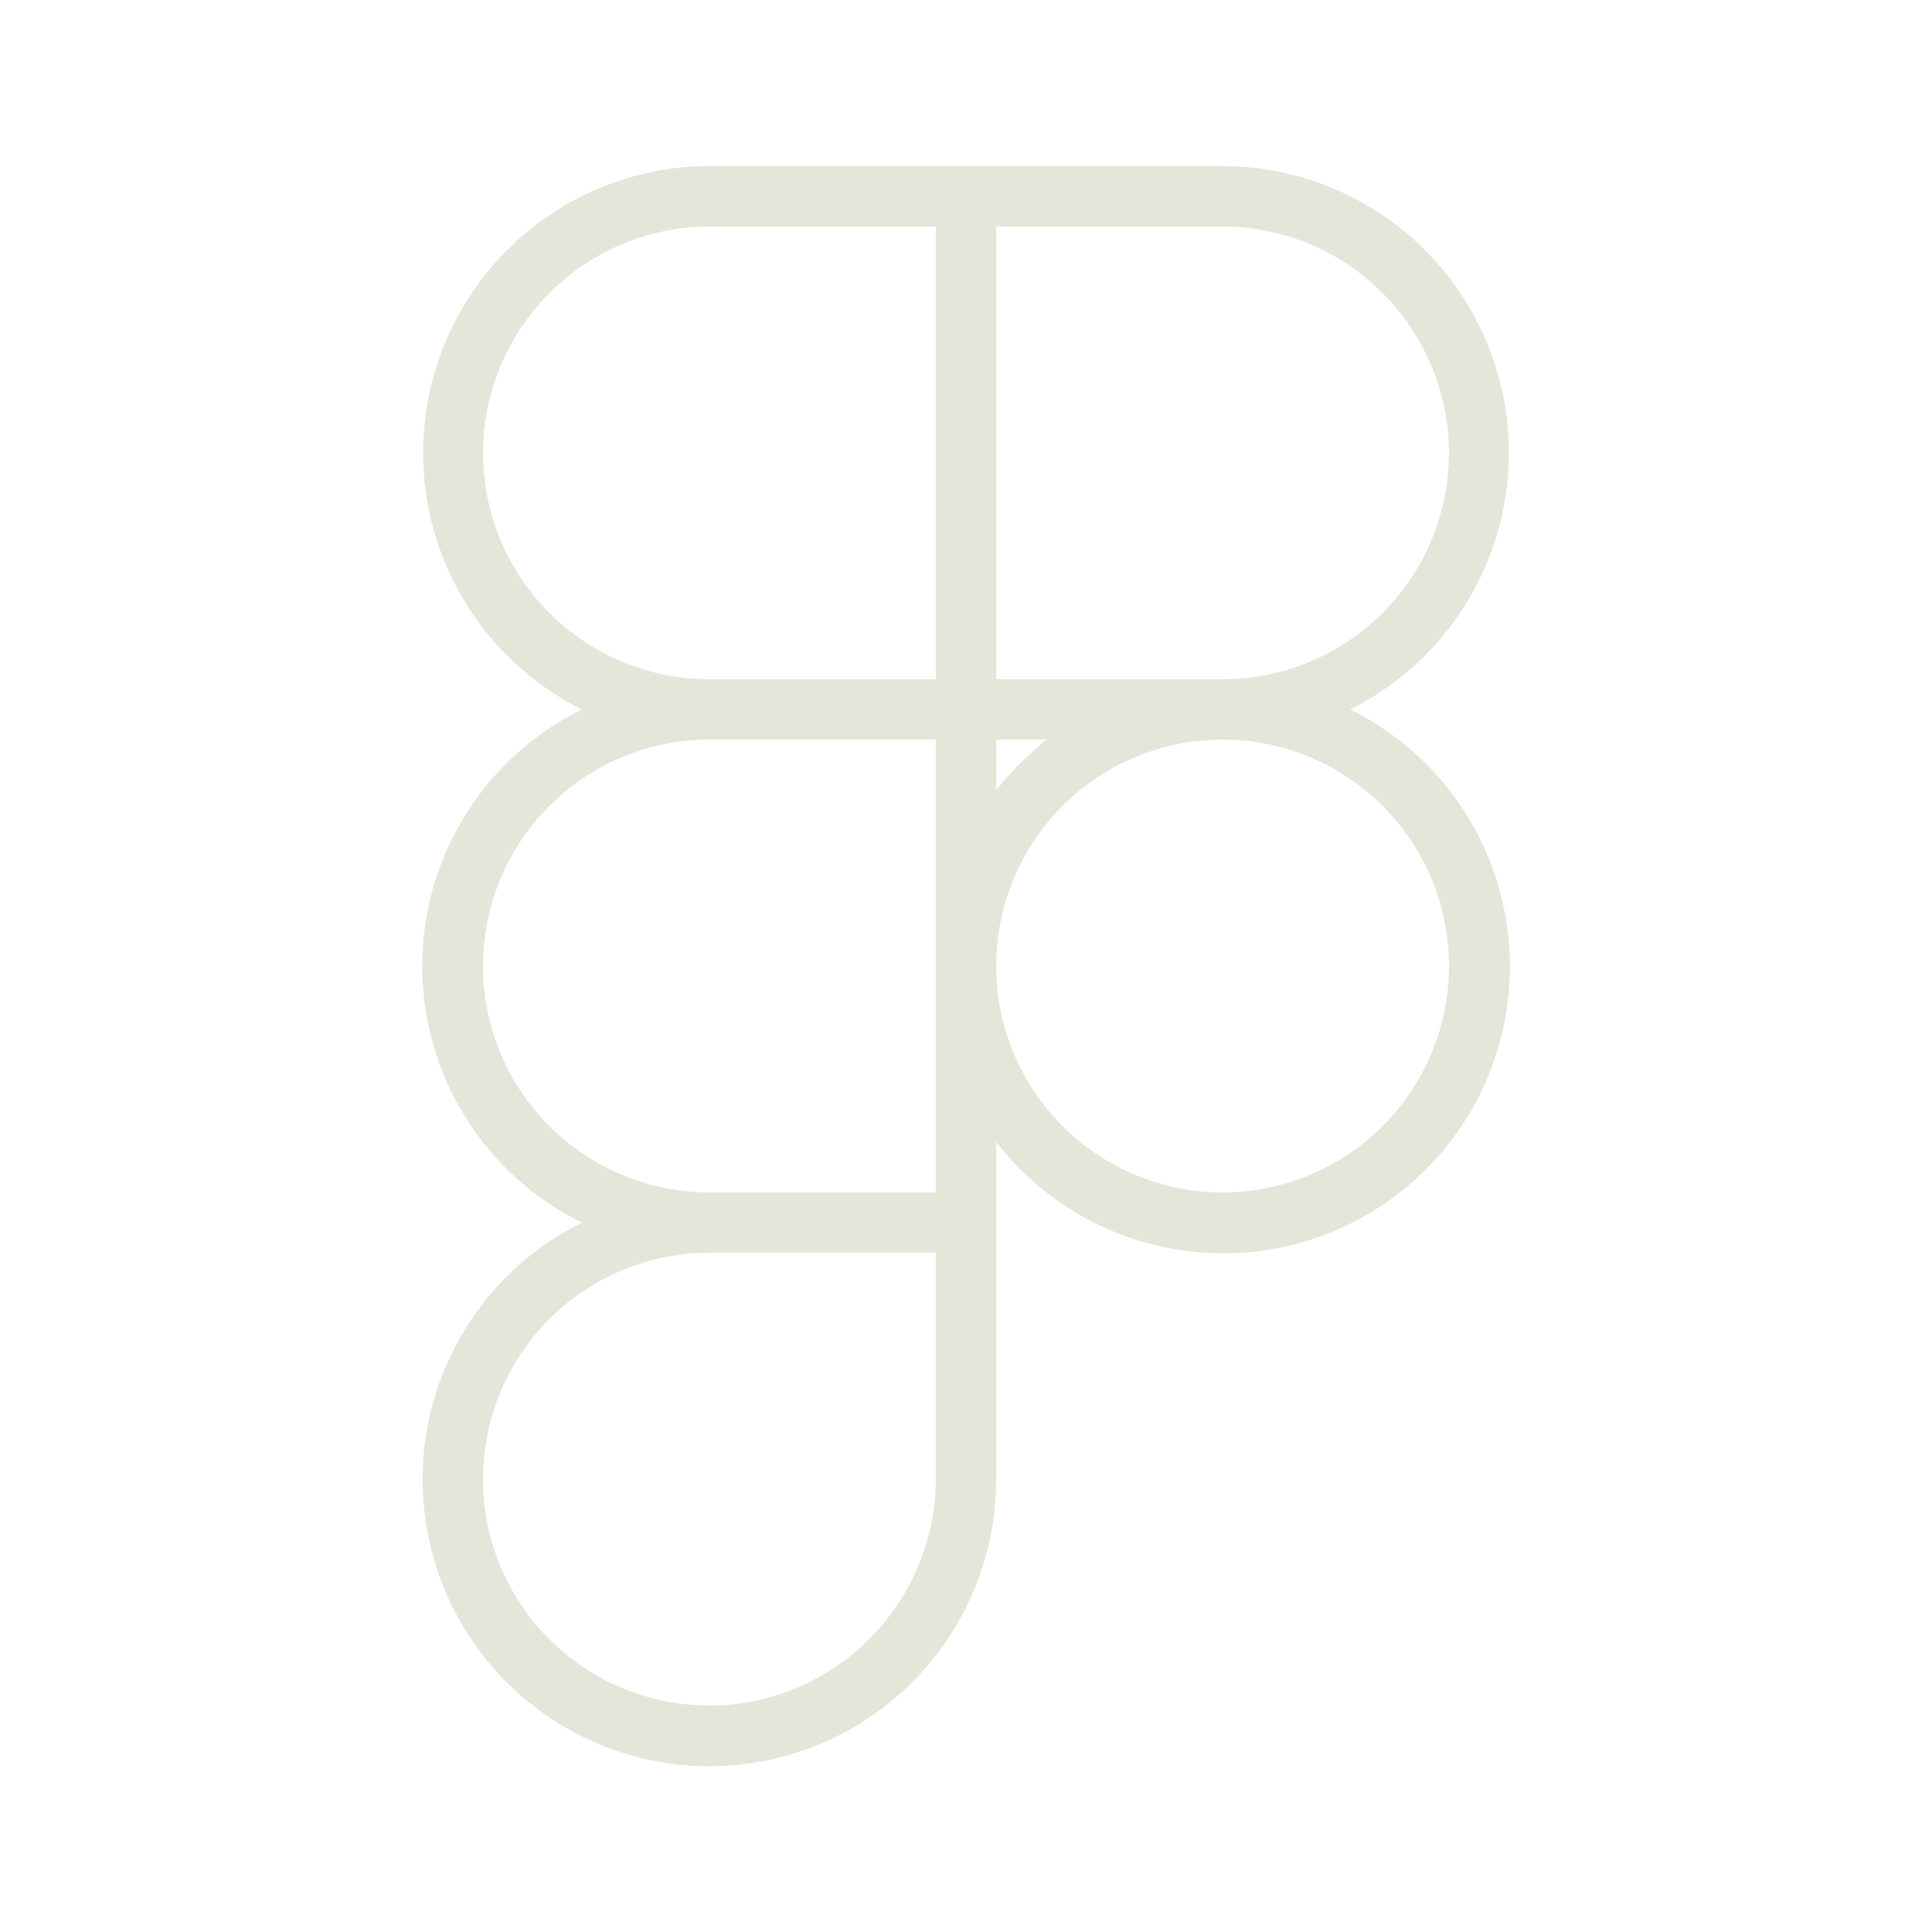
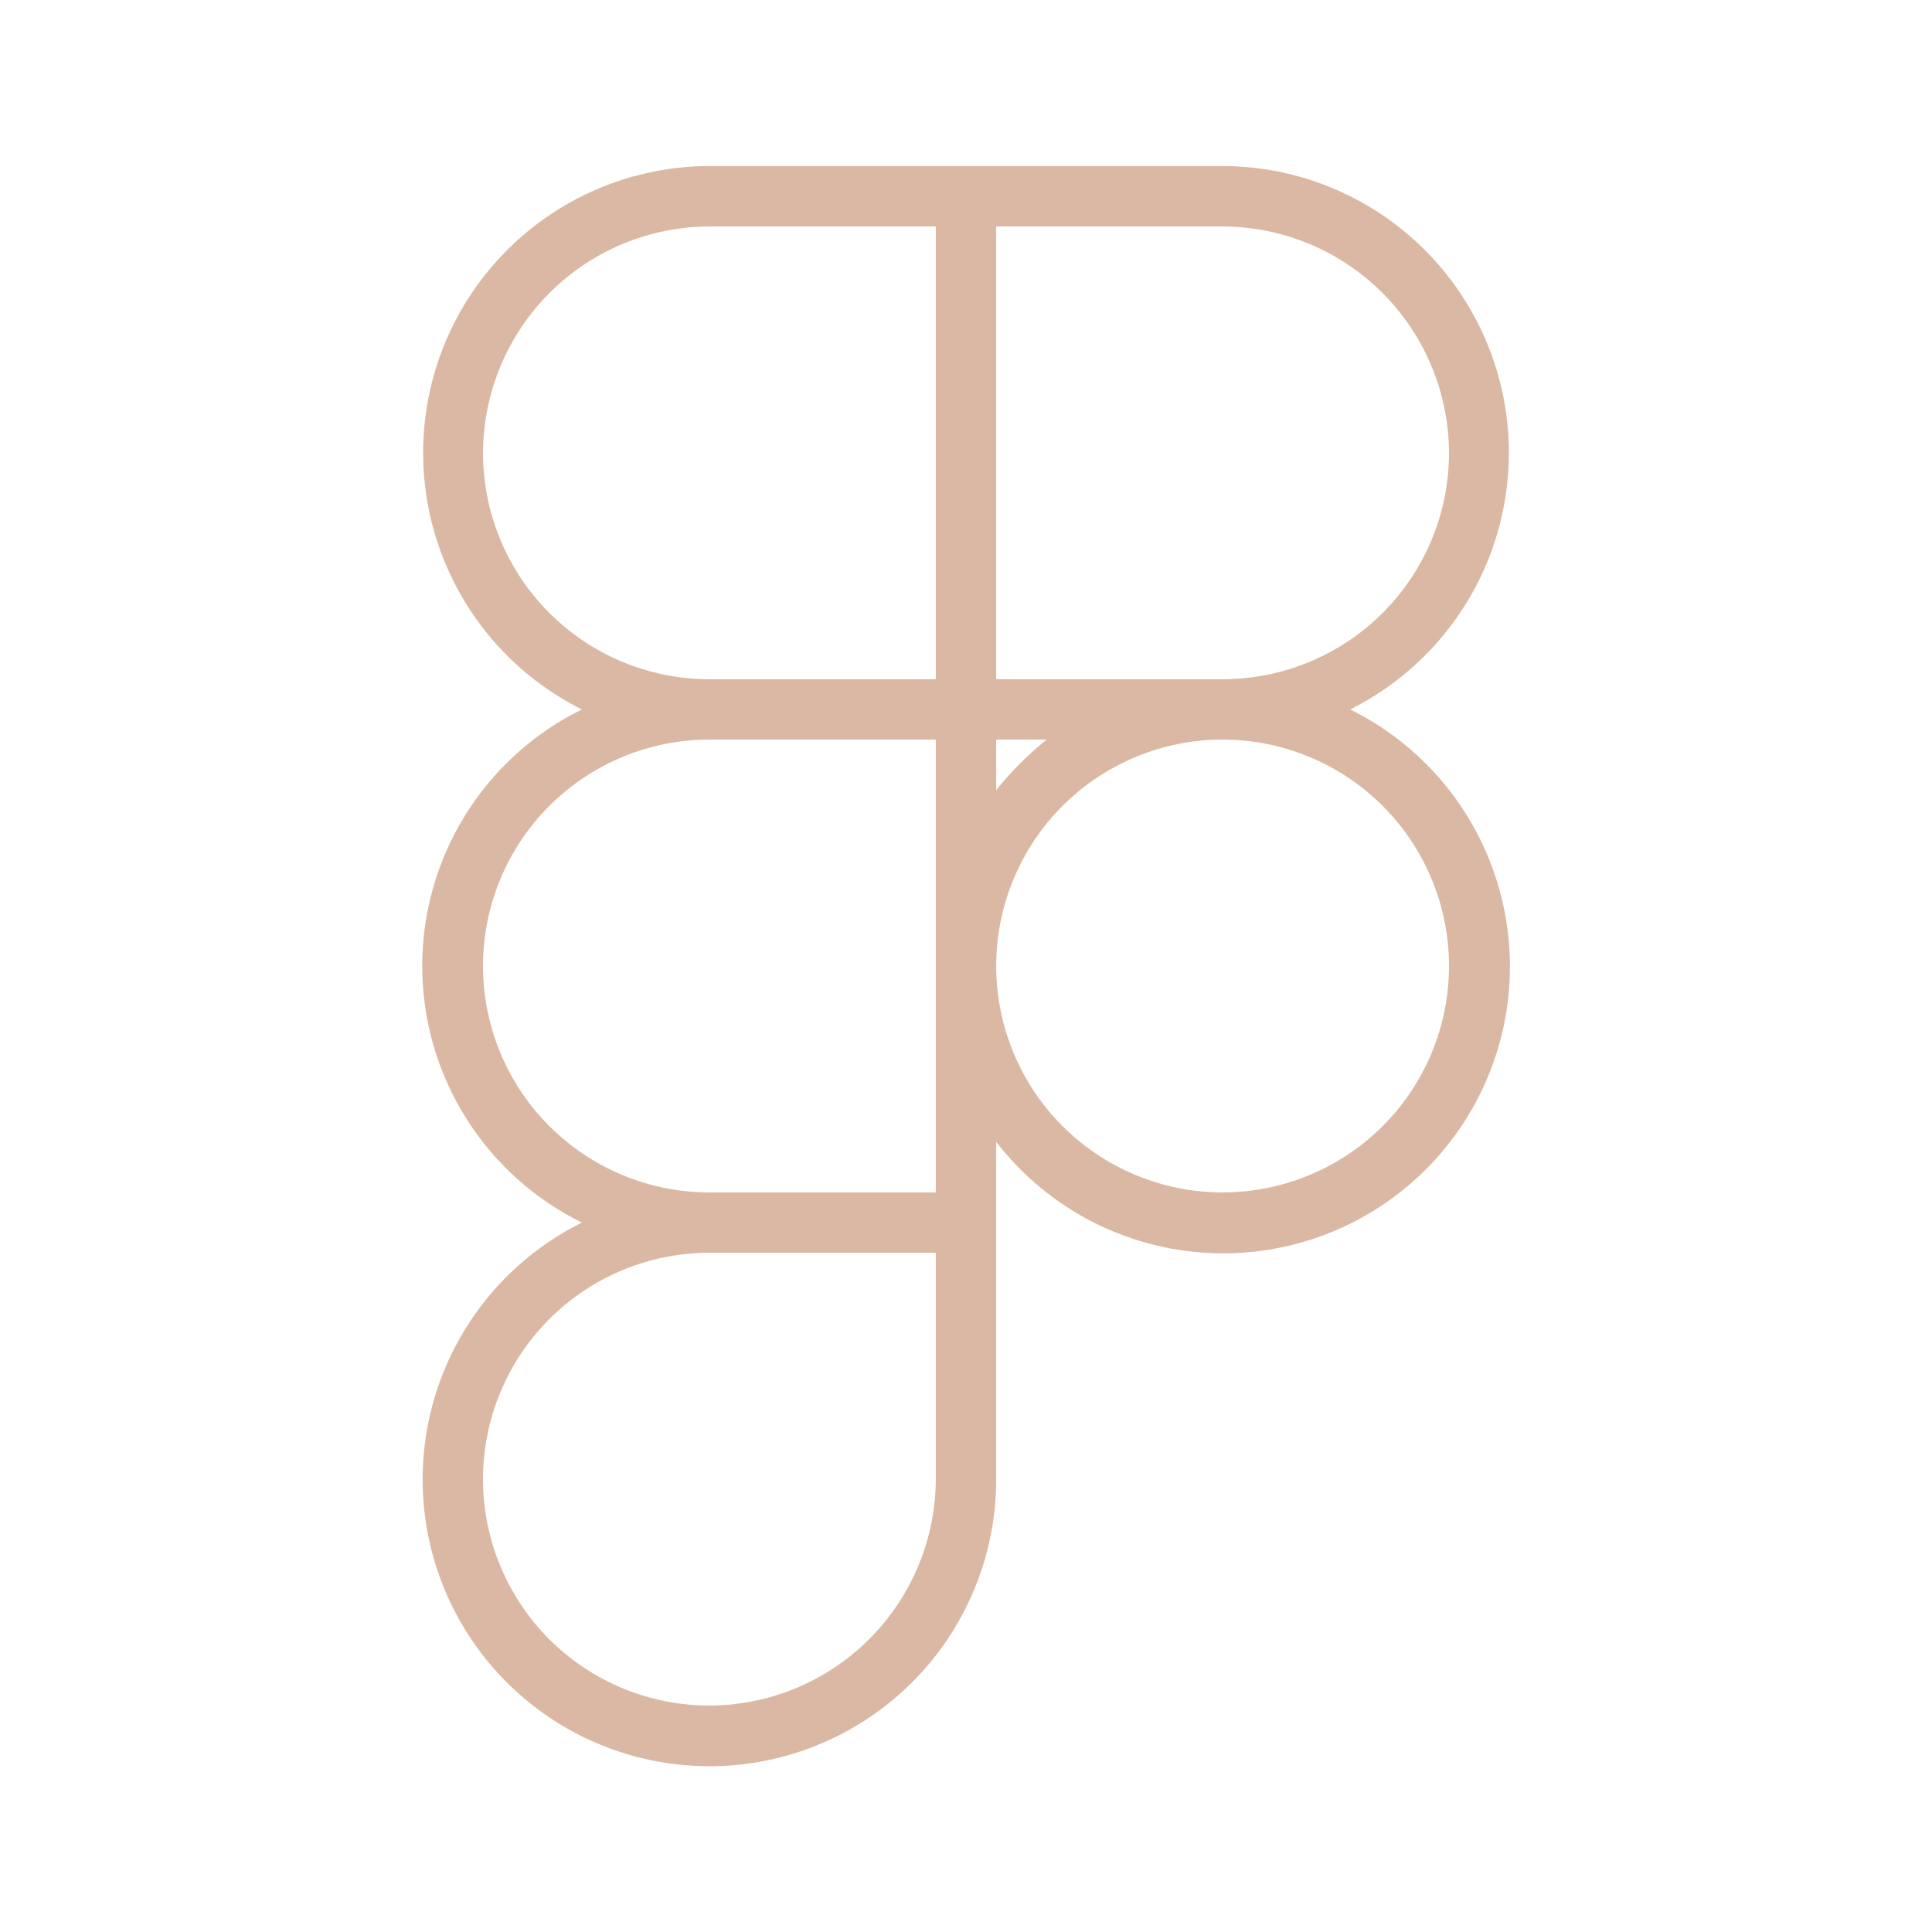
<svg xmlns="http://www.w3.org/2000/svg" width="35" height="35" viewBox="0 0 35 35" fill="none">
-   <path d="M24.459 12.852C25.506 12.329 26.345 11.469 26.842 10.41C27.339 9.351 27.464 8.155 27.197 7.016C26.929 5.877 26.285 4.862 25.369 4.134C24.453 3.407 23.318 3.01 22.148 3.008H12.852C11.682 3.01 10.547 3.407 9.631 4.134C8.715 4.862 8.071 5.877 7.803 7.016C7.536 8.155 7.661 9.351 8.158 10.41C8.655 11.469 9.494 12.329 10.541 12.852C9.673 13.279 8.942 13.941 8.431 14.763C7.92 15.584 7.649 16.532 7.649 17.5C7.649 18.468 7.92 19.416 8.431 20.237C8.942 21.059 9.673 21.721 10.541 22.148C9.712 22.56 9.007 23.186 8.501 23.962C7.995 24.737 7.705 25.634 7.662 26.559C7.619 27.484 7.823 28.403 8.255 29.223C8.686 30.042 9.329 30.731 10.116 31.219C10.903 31.706 11.807 31.974 12.732 31.996C13.658 32.017 14.573 31.79 15.382 31.339C16.19 30.888 16.864 30.23 17.332 29.431C17.801 28.632 18.048 27.723 18.047 26.797V20.686C18.525 21.304 19.136 21.807 19.835 22.157C20.534 22.506 21.303 22.694 22.085 22.705C22.867 22.716 23.641 22.55 24.35 22.221C25.058 21.891 25.684 21.405 26.179 20.8C26.674 20.195 27.026 19.487 27.209 18.727C27.392 17.967 27.402 17.175 27.236 16.411C27.071 15.647 26.735 14.93 26.255 14.314C25.774 13.698 25.16 13.198 24.459 12.852ZM26.25 8.203C26.25 9.291 25.818 10.334 25.049 11.103C24.279 11.873 23.236 12.305 22.148 12.305H18.047V4.102H22.148C23.235 4.105 24.276 4.538 25.045 5.307C25.813 6.075 26.246 7.116 26.25 8.203ZM18.963 13.398C18.624 13.669 18.317 13.976 18.047 14.315V13.398H18.963ZM8.75 8.203C8.754 7.116 9.187 6.075 9.955 5.307C10.724 4.538 11.765 4.105 12.852 4.102H16.953V12.305H12.852C11.764 12.305 10.72 11.873 9.951 11.103C9.182 10.334 8.75 9.291 8.75 8.203ZM12.852 30.898C11.764 30.898 10.72 30.466 9.951 29.697C9.182 28.928 8.75 27.885 8.75 26.797C8.75 25.709 9.182 24.666 9.951 23.897C10.72 23.127 11.764 22.695 12.852 22.695H16.953V26.797C16.95 27.884 16.516 28.925 15.748 29.693C14.979 30.462 13.938 30.895 12.852 30.898ZM16.953 21.602H12.852C11.764 21.602 10.72 21.169 9.951 20.4C9.182 19.631 8.75 18.588 8.75 17.5C8.75 16.412 9.182 15.369 9.951 14.6C10.72 13.831 11.764 13.398 12.852 13.398H16.953V21.602ZM22.148 21.602C21.061 21.602 20.017 21.169 19.248 20.4C18.479 19.631 18.047 18.588 18.047 17.5C18.047 16.412 18.479 15.369 19.248 14.6C20.017 13.831 21.061 13.398 22.148 13.398C23.236 13.398 24.279 13.831 25.049 14.6C25.818 15.369 26.25 16.412 26.25 17.5C26.25 18.588 25.818 19.631 25.049 20.4C24.279 21.169 23.236 21.602 22.148 21.602Z" fill="#E5E5DA" />
+   <path d="M24.459 12.852C25.506 12.329 26.345 11.469 26.842 10.41C27.339 9.351 27.464 8.155 27.197 7.016C26.929 5.877 26.285 4.862 25.369 4.134C24.453 3.407 23.318 3.01 22.148 3.008H12.852C11.682 3.01 10.547 3.407 9.631 4.134C8.715 4.862 8.071 5.877 7.803 7.016C7.536 8.155 7.661 9.351 8.158 10.41C8.655 11.469 9.494 12.329 10.541 12.852C9.673 13.279 8.942 13.941 8.431 14.763C7.92 15.584 7.649 16.532 7.649 17.5C7.649 18.468 7.92 19.416 8.431 20.237C8.942 21.059 9.673 21.721 10.541 22.148C9.712 22.56 9.007 23.186 8.501 23.962C7.995 24.737 7.705 25.634 7.662 26.559C7.619 27.484 7.823 28.403 8.255 29.223C8.686 30.042 9.329 30.731 10.116 31.219C10.903 31.706 11.807 31.974 12.732 31.996C13.658 32.017 14.573 31.79 15.382 31.339C16.19 30.888 16.864 30.23 17.332 29.431C17.801 28.632 18.048 27.723 18.047 26.797V20.686C18.525 21.304 19.136 21.807 19.835 22.157C20.534 22.506 21.303 22.694 22.085 22.705C22.867 22.716 23.641 22.55 24.35 22.221C25.058 21.891 25.684 21.405 26.179 20.8C26.674 20.195 27.026 19.487 27.209 18.727C27.392 17.967 27.402 17.175 27.236 16.411C27.071 15.647 26.735 14.93 26.255 14.314C25.774 13.698 25.16 13.198 24.459 12.852ZM26.25 8.203C26.25 9.291 25.818 10.334 25.049 11.103C24.279 11.873 23.236 12.305 22.148 12.305H18.047V4.102H22.148C23.235 4.105 24.276 4.538 25.045 5.307C25.813 6.075 26.246 7.116 26.25 8.203ZM18.963 13.398C18.624 13.669 18.317 13.976 18.047 14.315V13.398H18.963ZM8.75 8.203C8.754 7.116 9.187 6.075 9.955 5.307C10.724 4.538 11.765 4.105 12.852 4.102H16.953V12.305H12.852C11.764 12.305 10.72 11.873 9.951 11.103C9.182 10.334 8.75 9.291 8.75 8.203ZM12.852 30.898C11.764 30.898 10.72 30.466 9.951 29.697C9.182 28.928 8.75 27.885 8.75 26.797C8.75 25.709 9.182 24.666 9.951 23.897C10.72 23.127 11.764 22.695 12.852 22.695H16.953V26.797C16.95 27.884 16.516 28.925 15.748 29.693C14.979 30.462 13.938 30.895 12.852 30.898ZM16.953 21.602H12.852C11.764 21.602 10.72 21.169 9.951 20.4C9.182 19.631 8.75 18.588 8.75 17.5C8.75 16.412 9.182 15.369 9.951 14.6C10.72 13.831 11.764 13.398 12.852 13.398H16.953V21.602ZM22.148 21.602C21.061 21.602 20.017 21.169 19.248 20.4C18.479 19.631 18.047 18.588 18.047 17.5C18.047 16.412 18.479 15.369 19.248 14.6C20.017 13.831 21.061 13.398 22.148 13.398C23.236 13.398 24.279 13.831 25.049 14.6C25.818 15.369 26.25 16.412 26.25 17.5C26.25 18.588 25.818 19.631 25.049 20.4C24.279 21.169 23.236 21.602 22.148 21.602Z" fill="#DAB8A3" />
</svg>
